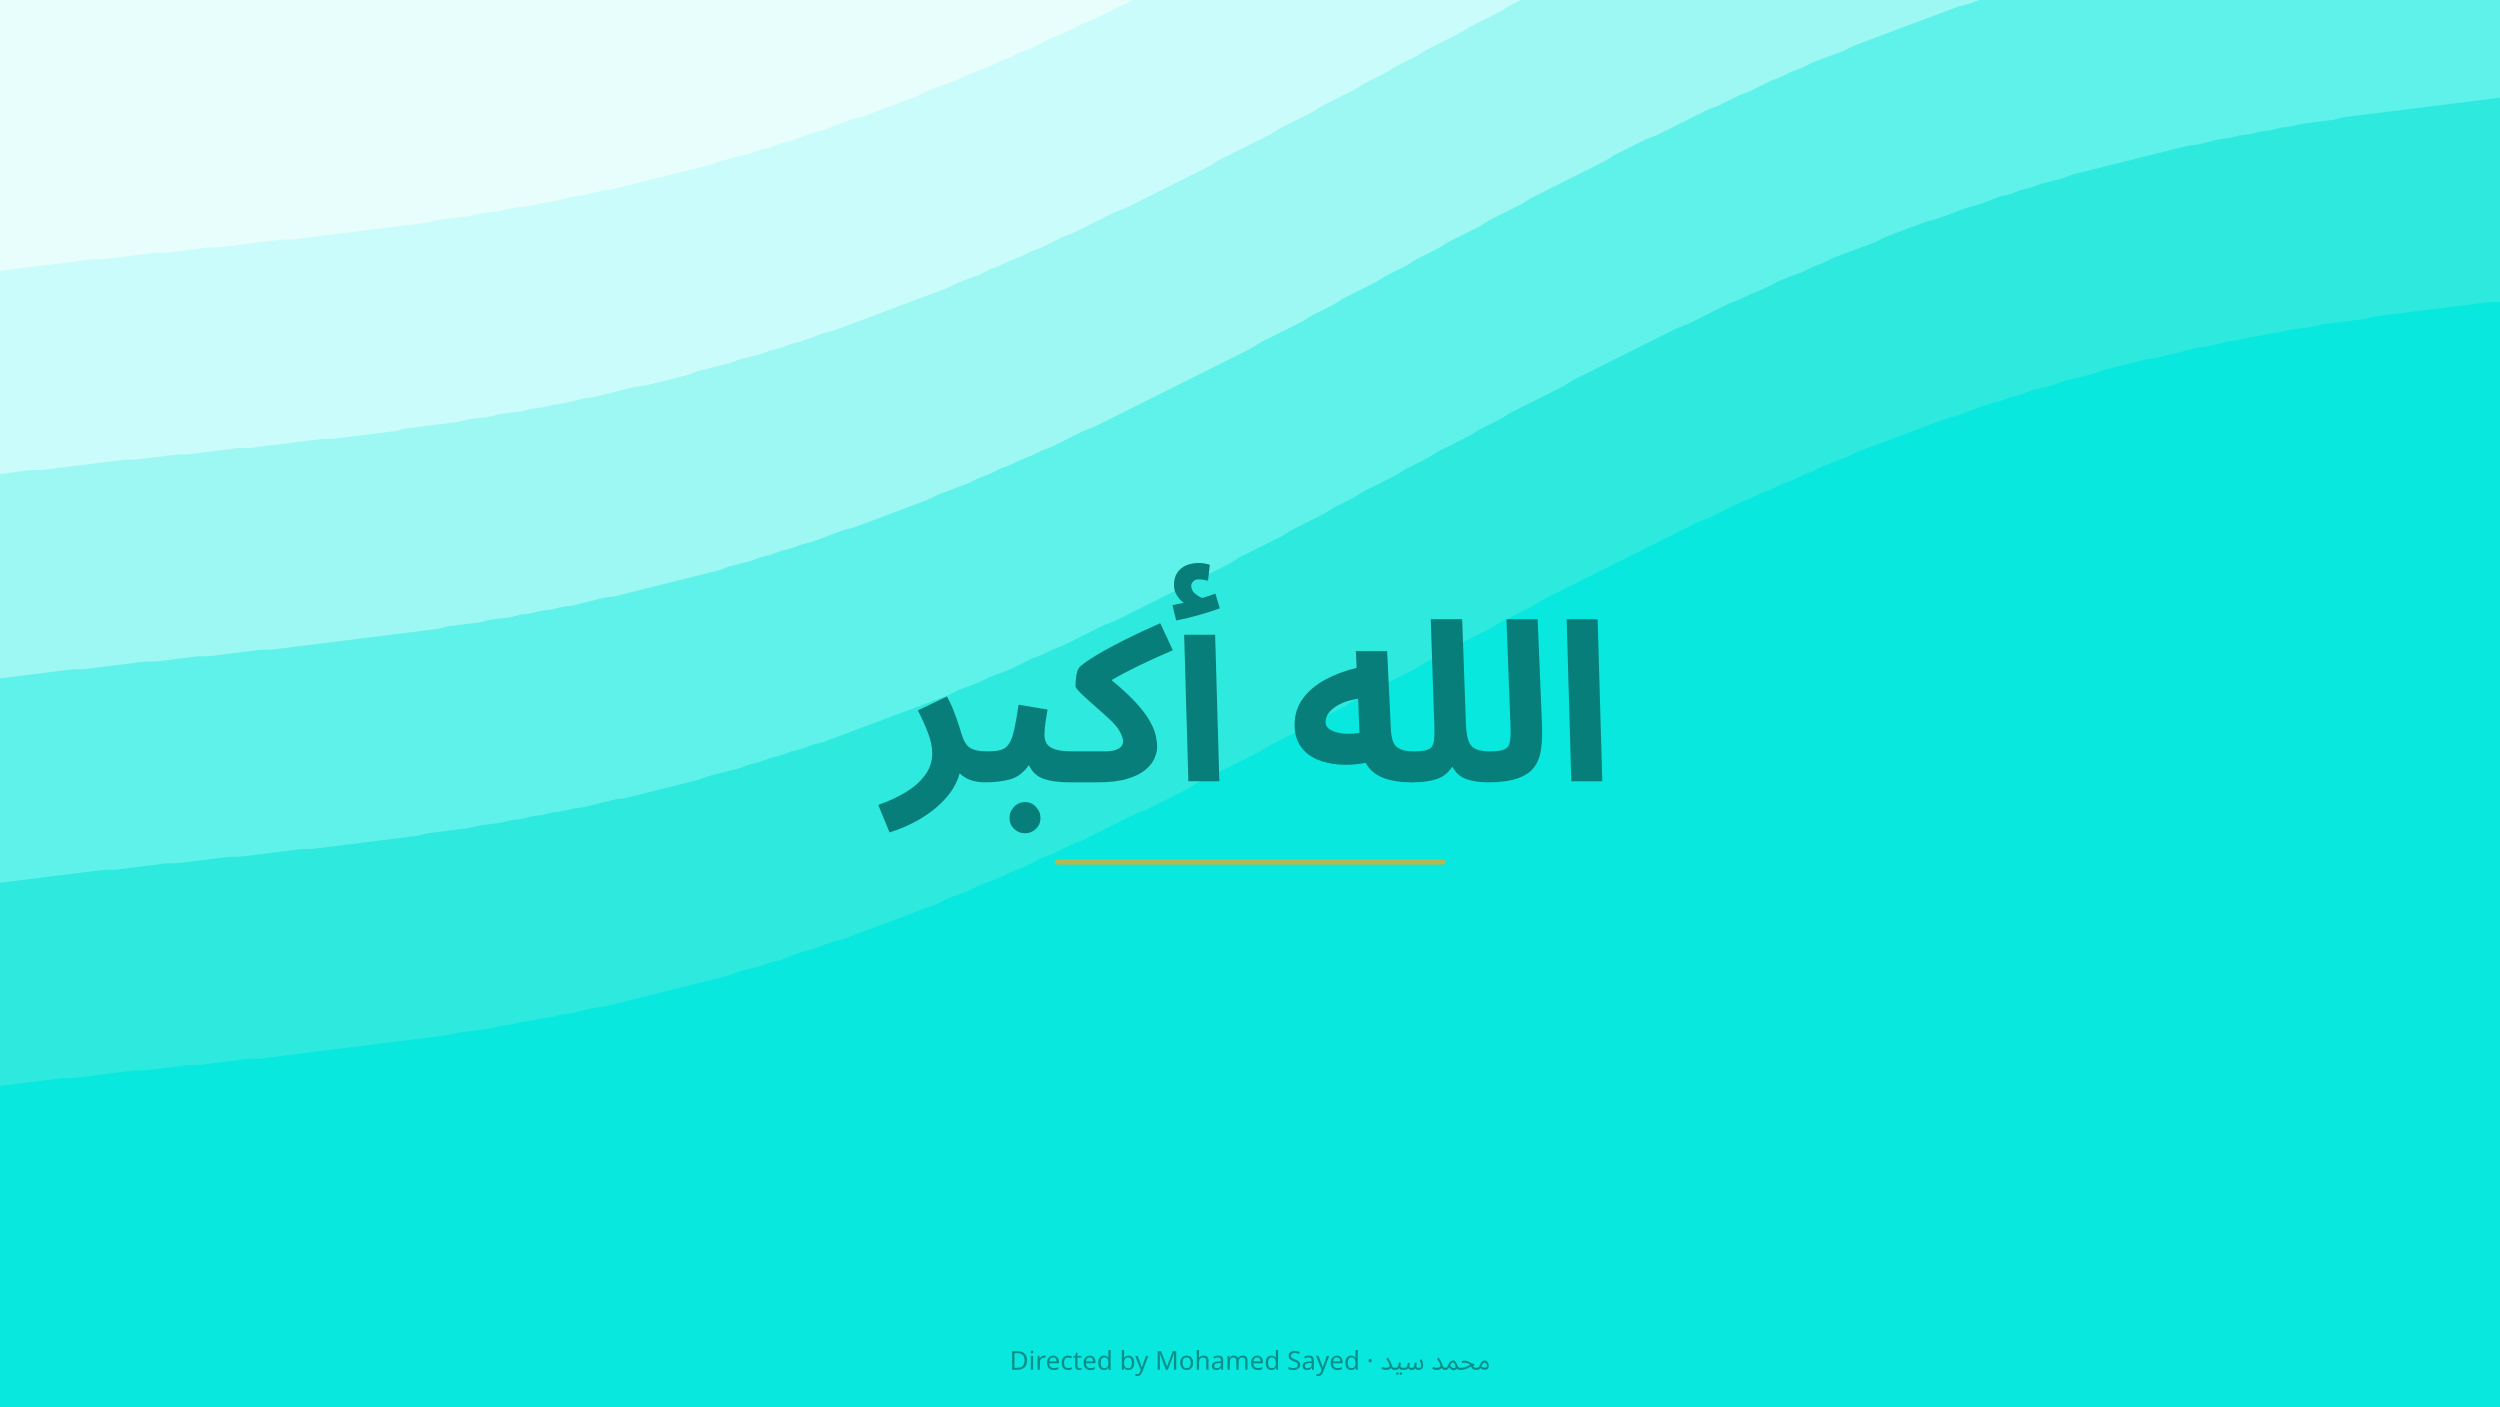
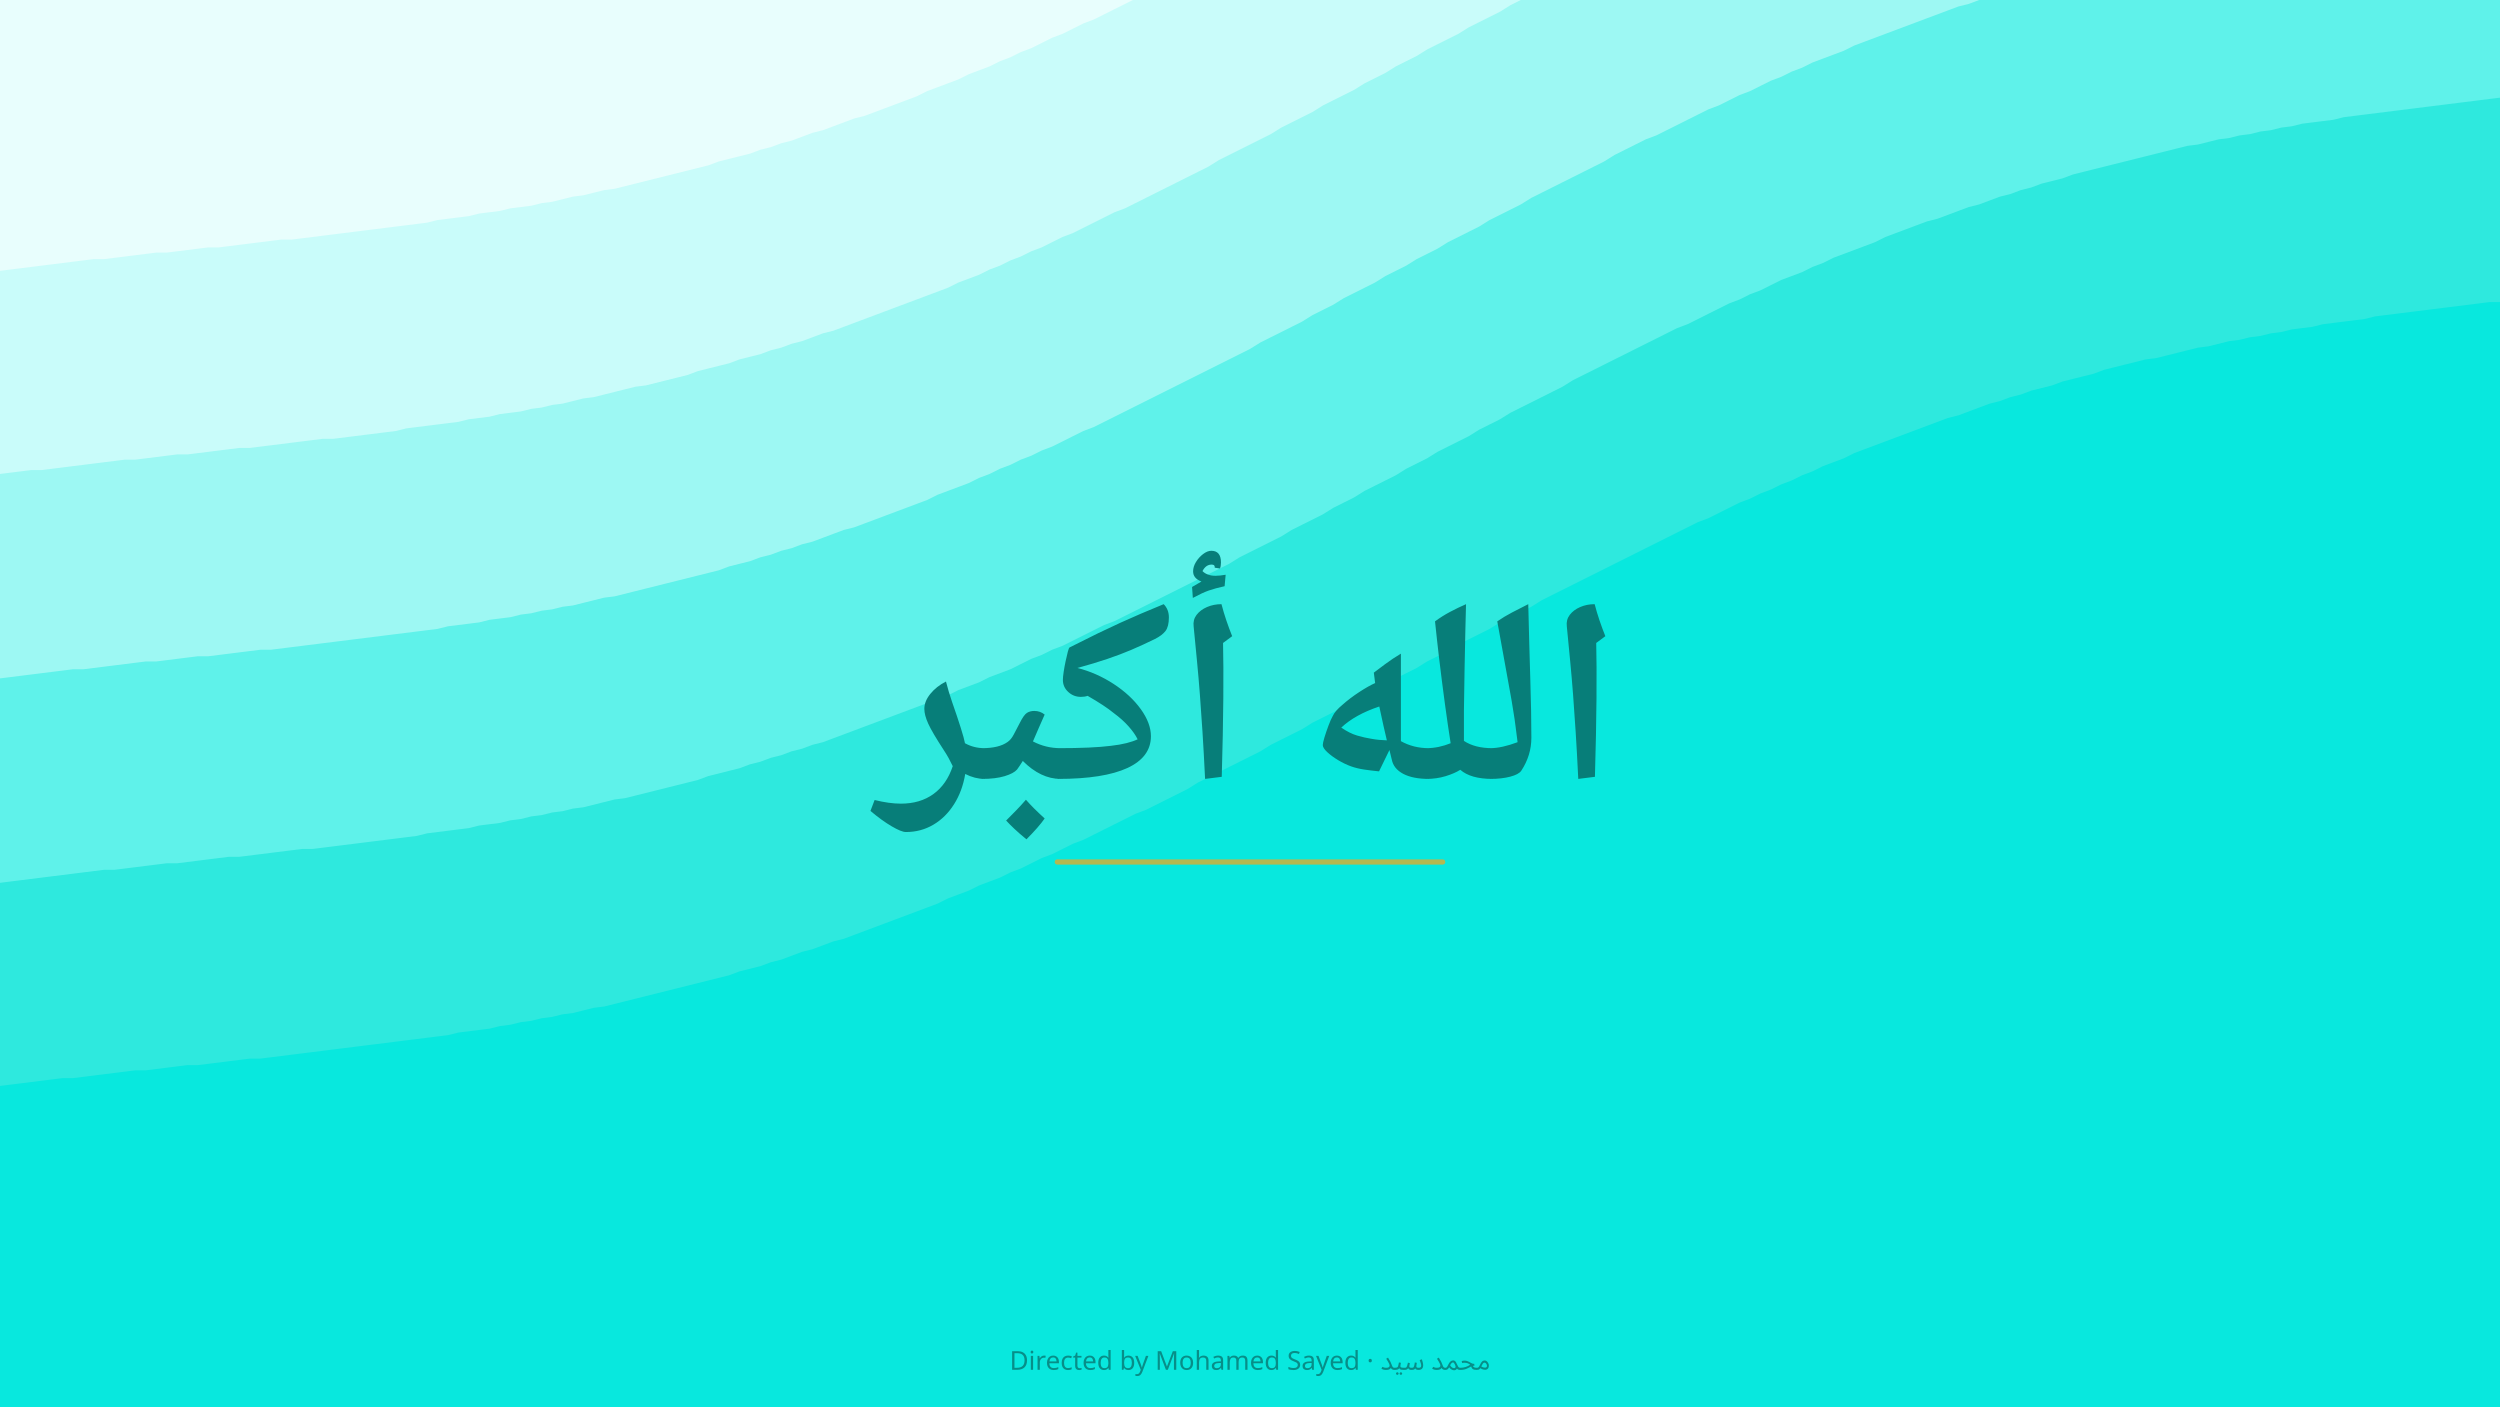
<svg xmlns="http://www.w3.org/2000/svg" width="1920" height="1080" viewBox="0 0 1920 1080">
  <rect width="1920" height="1080" fill="#e8fefd" />
  <path d="M0,1140 L0,208 L8,207 L16,206 L24,205 L32,204 L40,203 L48,202 L56,201 L64,200 L72,199 L80,199 L88,198 L96,197 L104,196 L112,195 L120,194 L128,194 L136,193 L144,192 L152,191 L160,190 L168,190 L176,189 L184,188 L192,187 L200,186 L208,185 L216,184 L224,184 L232,183 L240,182 L248,181 L256,180 L264,179 L272,178 L280,177 L288,176 L296,175 L304,174 L312,173 L320,172 L328,171 L336,169 L344,168 L352,167 L360,166 L368,164 L376,163 L384,162 L392,160 L400,159 L408,158 L416,156 L424,155 L432,153 L440,151 L448,150 L456,148 L464,146 L472,145 L480,143 L488,141 L496,139 L504,137 L512,135 L520,133 L528,131 L536,129 L544,127 L552,124 L560,122 L568,120 L576,118 L584,115 L592,113 L600,110 L608,108 L616,105 L624,102 L632,100 L640,97 L648,94 L656,91 L664,89 L672,86 L680,83 L688,80 L696,77 L704,74 L712,70 L720,67 L728,64 L736,61 L744,57 L752,54 L760,51 L768,47 L776,44 L784,40 L792,37 L800,33 L808,29 L816,26 L824,22 L832,18 L840,15 L848,11 L856,7 L864,3 L872,-1 L880,-5 L888,-9 L896,-13 L904,-17 L912,-21 L920,-25 L928,-29 L936,-33 L944,-37 L952,-41 L960,-46 L968,-50 L976,-54 L984,-58 L992,-62 L1000,-67 L1008,-71 L1016,-75 L1024,-79 L1032,-84 L1040,-88 L1048,-92 L1056,-97 L1064,-101 L1072,-105 L1080,-110 L1088,-114 L1096,-118 L1104,-122 L1112,-127 L1120,-131 L1128,-135 L1136,-140 L1144,-144 L1152,-148 L1160,-152 L1168,-157 L1176,-161 L1184,-165 L1192,-169 L1200,-173 L1208,-177 L1216,-182 L1224,-186 L1232,-190 L1240,-194 L1248,-198 L1256,-202 L1264,-206 L1272,-210 L1280,-214 L1288,-217 L1296,-221 L1304,-225 L1312,-229 L1320,-233 L1328,-236 L1336,-240 L1344,-244 L1352,-247 L1360,-251 L1368,-254 L1376,-258 L1384,-261 L1392,-265 L1400,-268 L1408,-271 L1416,-275 L1424,-278 L1432,-281 L1440,-284 L1448,-287 L1456,-290 L1464,-293 L1472,-296 L1480,-299 L1488,-302 L1496,-305 L1504,-308 L1512,-311 L1520,-313 L1528,-316 L1536,-319 L1544,-321 L1552,-324 L1560,-326 L1568,-328 L1576,-331 L1584,-333 L1592,-335 L1600,-338 L1608,-340 L1616,-342 L1624,-344 L1632,-346 L1640,-348 L1648,-350 L1656,-352 L1664,-354 L1672,-356 L1680,-357 L1688,-359 L1696,-361 L1704,-362 L1712,-364 L1720,-366 L1728,-367 L1736,-369 L1744,-370 L1752,-372 L1760,-373 L1768,-374 L1776,-376 L1784,-377 L1792,-378 L1800,-379 L1808,-381 L1816,-382 L1824,-383 L1832,-384 L1840,-385 L1848,-386 L1856,-387 L1864,-388 L1872,-389 L1880,-390 L1888,-391 L1896,-392 L1904,-393 L1912,-394 L1920,-395 L1920,1140 Z" fill="#c9fcfa" />
  <path d="M0,1140 L0,364 L8,363 L16,362 L24,361 L32,361 L40,360 L48,359 L56,358 L64,357 L72,356 L80,355 L88,354 L96,353 L104,353 L112,352 L120,351 L128,350 L136,349 L144,349 L152,348 L160,347 L168,346 L176,345 L184,344 L192,344 L200,343 L208,342 L216,341 L224,340 L232,339 L240,338 L248,337 L256,337 L264,336 L272,335 L280,334 L288,333 L296,332 L304,331 L312,329 L320,328 L328,327 L336,326 L344,325 L352,324 L360,322 L368,321 L376,320 L384,318 L392,317 L400,316 L408,314 L416,313 L424,311 L432,310 L440,308 L448,306 L456,305 L464,303 L472,301 L480,299 L488,297 L496,296 L504,294 L512,292 L520,290 L528,288 L536,285 L544,283 L552,281 L560,279 L568,276 L576,274 L584,272 L592,269 L600,267 L608,264 L616,262 L624,259 L632,256 L640,254 L648,251 L656,248 L664,245 L672,242 L680,239 L688,236 L696,233 L704,230 L712,227 L720,224 L728,221 L736,217 L744,214 L752,211 L760,207 L768,204 L776,200 L784,197 L792,193 L800,190 L808,186 L816,182 L824,179 L832,175 L840,171 L848,167 L856,163 L864,160 L872,156 L880,152 L888,148 L896,144 L904,140 L912,136 L920,132 L928,128 L936,123 L944,119 L952,115 L960,111 L968,107 L976,103 L984,98 L992,94 L1000,90 L1008,86 L1016,81 L1024,77 L1032,73 L1040,69 L1048,64 L1056,60 L1064,56 L1072,51 L1080,47 L1088,43 L1096,38 L1104,34 L1112,30 L1120,26 L1128,21 L1136,17 L1144,13 L1152,9 L1160,4 L1168,0 L1176,-4 L1184,-8 L1192,-12 L1200,-17 L1208,-21 L1216,-25 L1224,-29 L1232,-33 L1240,-37 L1248,-41 L1256,-45 L1264,-49 L1272,-53 L1280,-57 L1288,-61 L1296,-65 L1304,-68 L1312,-72 L1320,-76 L1328,-80 L1336,-83 L1344,-87 L1352,-91 L1360,-94 L1368,-98 L1376,-101 L1384,-105 L1392,-108 L1400,-111 L1408,-115 L1416,-118 L1424,-121 L1432,-125 L1440,-128 L1448,-131 L1456,-134 L1464,-137 L1472,-140 L1480,-143 L1488,-146 L1496,-148 L1504,-151 L1512,-154 L1520,-157 L1528,-159 L1536,-162 L1544,-164 L1552,-167 L1560,-169 L1568,-172 L1576,-174 L1584,-177 L1592,-179 L1600,-181 L1608,-183 L1616,-185 L1624,-187 L1632,-189 L1640,-191 L1648,-193 L1656,-195 L1664,-197 L1672,-199 L1680,-201 L1688,-202 L1696,-204 L1704,-206 L1712,-207 L1720,-209 L1728,-211 L1736,-212 L1744,-214 L1752,-215 L1760,-216 L1768,-218 L1776,-219 L1784,-220 L1792,-222 L1800,-223 L1808,-224 L1816,-225 L1824,-226 L1832,-227 L1840,-229 L1848,-230 L1856,-231 L1864,-232 L1872,-233 L1880,-234 L1888,-235 L1896,-236 L1904,-236 L1912,-237 L1920,-238 L1920,1140 Z" fill="#9df8f3" />
  <path d="M0,1140 L0,521 L8,520 L16,519 L24,518 L32,517 L40,516 L48,515 L56,514 L64,514 L72,513 L80,512 L88,511 L96,510 L104,509 L112,508 L120,508 L128,507 L136,506 L144,505 L152,504 L160,504 L168,503 L176,502 L184,501 L192,500 L200,499 L208,499 L216,498 L224,497 L232,496 L240,495 L248,494 L256,493 L264,492 L272,491 L280,490 L288,489 L296,488 L304,487 L312,486 L320,485 L328,484 L336,483 L344,481 L352,480 L360,479 L368,478 L376,476 L384,475 L392,474 L400,472 L408,471 L416,469 L424,468 L432,466 L440,465 L448,463 L456,461 L464,459 L472,458 L480,456 L488,454 L496,452 L504,450 L512,448 L520,446 L528,444 L536,442 L544,440 L552,438 L560,435 L568,433 L576,431 L584,428 L592,426 L600,423 L608,421 L616,418 L624,416 L632,413 L640,410 L648,407 L656,405 L664,402 L672,399 L680,396 L688,393 L696,390 L704,387 L712,384 L720,380 L728,377 L736,374 L744,371 L752,367 L760,364 L768,360 L776,357 L784,353 L792,350 L800,346 L808,343 L816,339 L824,335 L832,331 L840,328 L848,324 L856,320 L864,316 L872,312 L880,308 L888,304 L896,300 L904,296 L912,292 L920,288 L928,284 L936,280 L944,276 L952,272 L960,268 L968,263 L976,259 L984,255 L992,251 L1000,247 L1008,242 L1016,238 L1024,234 L1032,229 L1040,225 L1048,221 L1056,217 L1064,212 L1072,208 L1080,204 L1088,199 L1096,195 L1104,191 L1112,186 L1120,182 L1128,178 L1136,174 L1144,169 L1152,165 L1160,161 L1168,157 L1176,152 L1184,148 L1192,144 L1200,140 L1208,136 L1216,132 L1224,128 L1232,124 L1240,119 L1248,115 L1256,111 L1264,107 L1272,104 L1280,100 L1288,96 L1296,92 L1304,88 L1312,84 L1320,81 L1328,77 L1336,73 L1344,70 L1352,66 L1360,62 L1368,59 L1376,55 L1384,52 L1392,48 L1400,45 L1408,42 L1416,39 L1424,35 L1432,32 L1440,29 L1448,26 L1456,23 L1464,20 L1472,17 L1480,14 L1488,11 L1496,8 L1504,5 L1512,3 L1520,-0 L1528,-3 L1536,-5 L1544,-8 L1552,-10 L1560,-13 L1568,-15 L1576,-18 L1584,-20 L1592,-22 L1600,-24 L1608,-27 L1616,-29 L1624,-31 L1632,-33 L1640,-35 L1648,-37 L1656,-39 L1664,-41 L1672,-42 L1680,-44 L1688,-46 L1696,-48 L1704,-49 L1712,-51 L1720,-52 L1728,-54 L1736,-55 L1744,-57 L1752,-58 L1760,-60 L1768,-61 L1776,-62 L1784,-64 L1792,-65 L1800,-66 L1808,-67 L1816,-69 L1824,-70 L1832,-71 L1840,-72 L1848,-73 L1856,-74 L1864,-75 L1872,-76 L1880,-77 L1888,-78 L1896,-79 L1904,-80 L1912,-81 L1920,-82 L1920,1140 Z" fill="#5ff2ea" />
  <path d="M0,1140 L0,678 L8,677 L16,676 L24,675 L32,674 L40,673 L48,672 L56,671 L64,670 L72,669 L80,668 L88,668 L96,667 L104,666 L112,665 L120,664 L128,663 L136,663 L144,662 L152,661 L160,660 L168,659 L176,658 L184,658 L192,657 L200,656 L208,655 L216,654 L224,653 L232,652 L240,652 L248,651 L256,650 L264,649 L272,648 L280,647 L288,646 L296,645 L304,644 L312,643 L320,642 L328,640 L336,639 L344,638 L352,637 L360,636 L368,634 L376,633 L384,632 L392,630 L400,629 L408,627 L416,626 L424,624 L432,623 L440,621 L448,620 L456,618 L464,616 L472,614 L480,613 L488,611 L496,609 L504,607 L512,605 L520,603 L528,601 L536,599 L544,596 L552,594 L560,592 L568,590 L576,587 L584,585 L592,582 L600,580 L608,577 L616,575 L624,572 L632,570 L640,567 L648,564 L656,561 L664,558 L672,555 L680,552 L688,549 L696,546 L704,543 L712,540 L720,537 L728,534 L736,530 L744,527 L752,524 L760,520 L768,517 L776,514 L784,510 L792,506 L800,503 L808,499 L816,496 L824,492 L832,488 L840,484 L848,480 L856,477 L864,473 L872,469 L880,465 L888,461 L896,457 L904,453 L912,449 L920,445 L928,441 L936,437 L944,433 L952,428 L960,424 L968,420 L976,416 L984,412 L992,407 L1000,403 L1008,399 L1016,395 L1024,390 L1032,386 L1040,382 L1048,377 L1056,373 L1064,369 L1072,365 L1080,360 L1088,356 L1096,352 L1104,347 L1112,343 L1120,339 L1128,335 L1136,330 L1144,326 L1152,322 L1160,317 L1168,313 L1176,309 L1184,305 L1192,301 L1200,297 L1208,292 L1216,288 L1224,284 L1232,280 L1240,276 L1248,272 L1256,268 L1264,264 L1272,260 L1280,256 L1288,252 L1296,249 L1304,245 L1312,241 L1320,237 L1328,233 L1336,230 L1344,226 L1352,223 L1360,219 L1368,215 L1376,212 L1384,209 L1392,205 L1400,202 L1408,198 L1416,195 L1424,192 L1432,189 L1440,186 L1448,182 L1456,179 L1464,176 L1472,173 L1480,170 L1488,168 L1496,165 L1504,162 L1512,159 L1520,157 L1528,154 L1536,151 L1544,149 L1552,146 L1560,144 L1568,141 L1576,139 L1584,137 L1592,134 L1600,132 L1608,130 L1616,128 L1624,126 L1632,124 L1640,122 L1648,120 L1656,118 L1664,116 L1672,114 L1680,112 L1688,111 L1696,109 L1704,107 L1712,106 L1720,104 L1728,103 L1736,101 L1744,100 L1752,98 L1760,97 L1768,95 L1776,94 L1784,93 L1792,92 L1800,90 L1808,89 L1816,88 L1824,87 L1832,86 L1840,85 L1848,84 L1856,83 L1864,82 L1872,81 L1880,80 L1888,79 L1896,78 L1904,77 L1912,76 L1920,75 L1920,1140 Z" fill="#2ee9de" />
  <path d="M0,1140 L0,834 L8,833 L16,832 L24,831 L32,830 L40,829 L48,828 L56,828 L64,827 L72,826 L80,825 L88,824 L96,823 L104,822 L112,822 L120,821 L128,820 L136,819 L144,818 L152,818 L160,817 L168,816 L176,815 L184,814 L192,813 L200,813 L208,812 L216,811 L224,810 L232,809 L240,808 L248,807 L256,806 L264,805 L272,804 L280,803 L288,802 L296,801 L304,800 L312,799 L320,798 L328,797 L336,796 L344,795 L352,793 L360,792 L368,791 L376,790 L384,788 L392,787 L400,785 L408,784 L416,782 L424,781 L432,779 L440,778 L448,776 L456,774 L464,773 L472,771 L480,769 L488,767 L496,765 L504,763 L512,761 L520,759 L528,757 L536,755 L544,753 L552,751 L560,749 L568,746 L576,744 L584,742 L592,739 L600,737 L608,734 L616,731 L624,729 L632,726 L640,723 L648,721 L656,718 L664,715 L672,712 L680,709 L688,706 L696,703 L704,700 L712,697 L720,694 L728,690 L736,687 L744,684 L752,680 L760,677 L768,674 L776,670 L784,667 L792,663 L800,659 L808,656 L816,652 L824,648 L832,645 L840,641 L848,637 L856,633 L864,629 L872,625 L880,622 L888,618 L896,614 L904,610 L912,606 L920,601 L928,597 L936,593 L944,589 L952,585 L960,581 L968,577 L976,572 L984,568 L992,564 L1000,560 L1008,555 L1016,551 L1024,547 L1032,543 L1040,538 L1048,534 L1056,530 L1064,525 L1072,521 L1080,517 L1088,513 L1096,508 L1104,504 L1112,500 L1120,495 L1128,491 L1136,487 L1144,483 L1152,478 L1160,474 L1168,470 L1176,466 L1184,461 L1192,457 L1200,453 L1208,449 L1216,445 L1224,441 L1232,437 L1240,433 L1248,429 L1256,425 L1264,421 L1272,417 L1280,413 L1288,409 L1296,405 L1304,401 L1312,398 L1320,394 L1328,390 L1336,386 L1344,383 L1352,379 L1360,376 L1368,372 L1376,369 L1384,365 L1392,362 L1400,358 L1408,355 L1416,352 L1424,348 L1432,345 L1440,342 L1448,339 L1456,336 L1464,333 L1472,330 L1480,327 L1488,324 L1496,321 L1504,319 L1512,316 L1520,313 L1528,310 L1536,308 L1544,305 L1552,303 L1560,300 L1568,298 L1576,296 L1584,293 L1592,291 L1600,289 L1608,287 L1616,284 L1624,282 L1632,280 L1640,278 L1648,276 L1656,275 L1664,273 L1672,271 L1680,269 L1688,267 L1696,266 L1704,264 L1712,262 L1720,261 L1728,259 L1736,258 L1744,256 L1752,255 L1760,253 L1768,252 L1776,251 L1784,249 L1792,248 L1800,247 L1808,246 L1816,245 L1824,243 L1832,242 L1840,241 L1848,240 L1856,239 L1864,238 L1872,237 L1880,236 L1888,235 L1896,234 L1904,233 L1912,232 L1920,232 L1920,1140 Z" fill="#08e8de" />
-   <text x="960" y="600" text-anchor="middle" font-family="Noto Sans Arabic, Amiri, serif" font-size="170" font-weight="bold" fill="#077e79">الله أكبر</text>
+   <text x="960" y="600" text-anchor="middle" font-family="Amiri, Noto Naskh Arabic, serif" font-size="200" font-weight="bold" fill="#077e79">الله أكبر</text>
  <rect x="810" y="660" width="300" height="4" rx="2" fill="#d4af37" opacity="0.85" />
  <text x="960" y="1052" text-anchor="middle" font-family="Noto Sans, Noto Sans Arabic, sans-serif" font-size="20" fill="#077e79" opacity="0.85">Directed by Mohamed Sayed · محمد سيد</text>
</svg>
